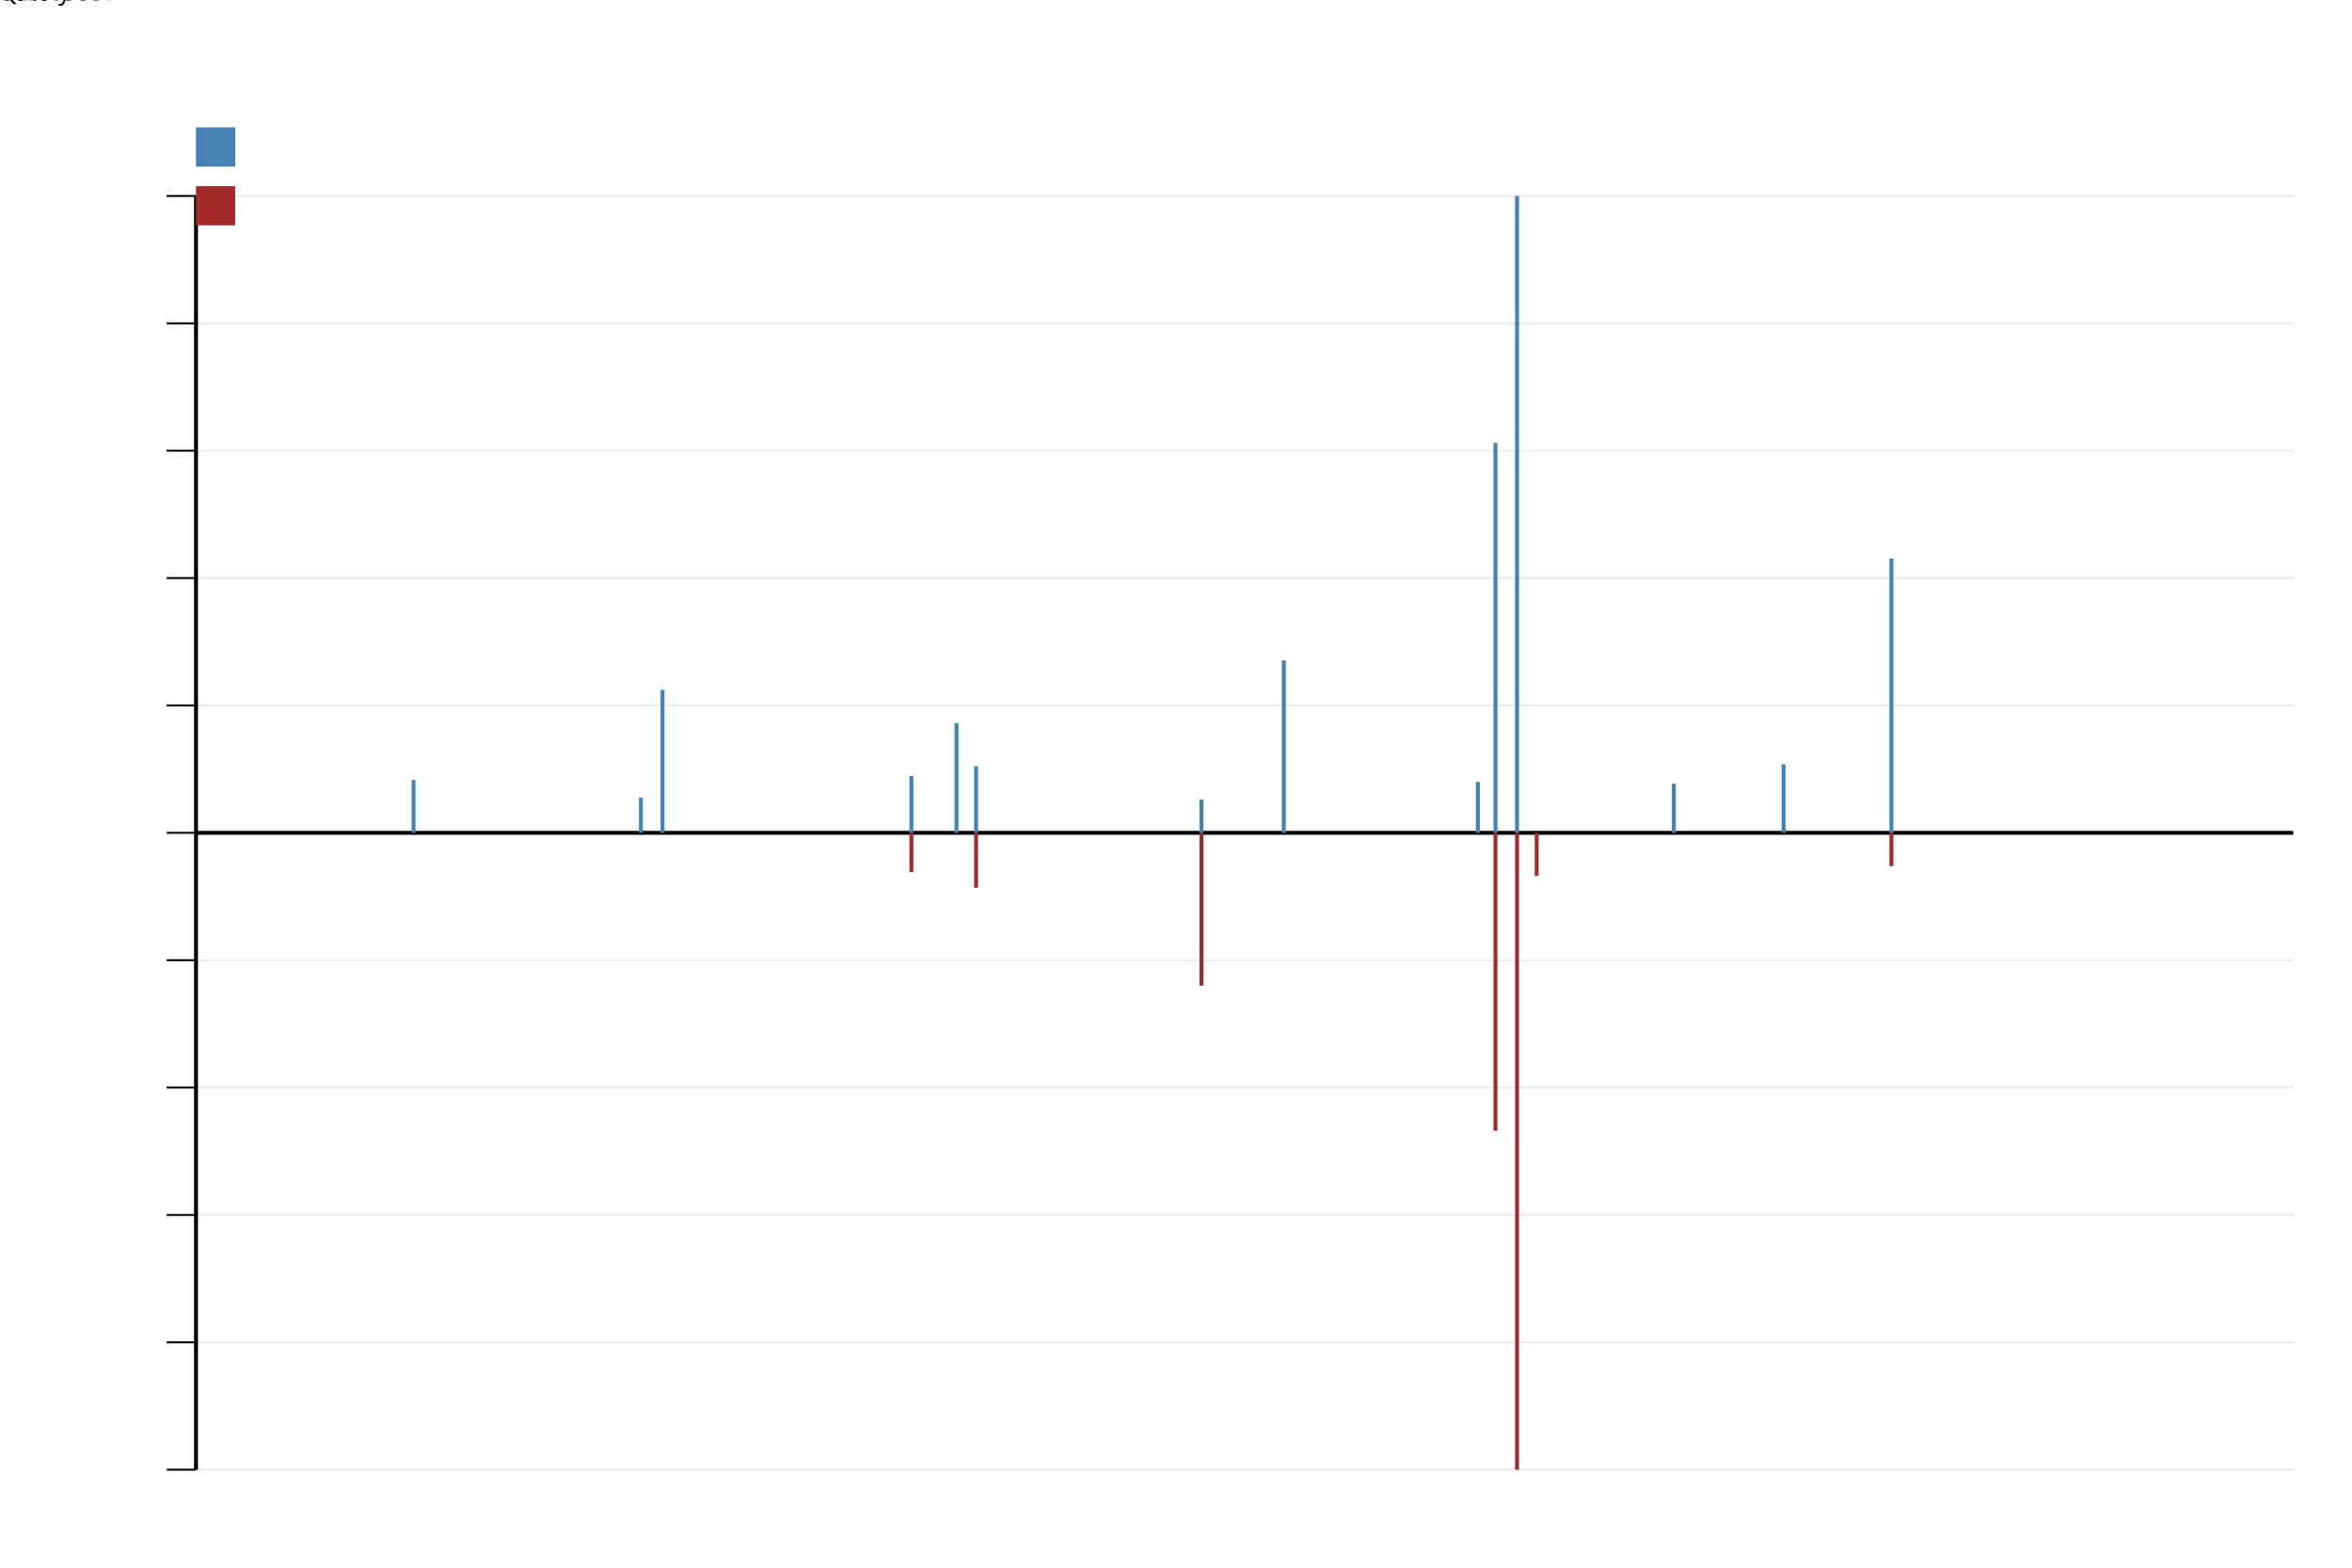
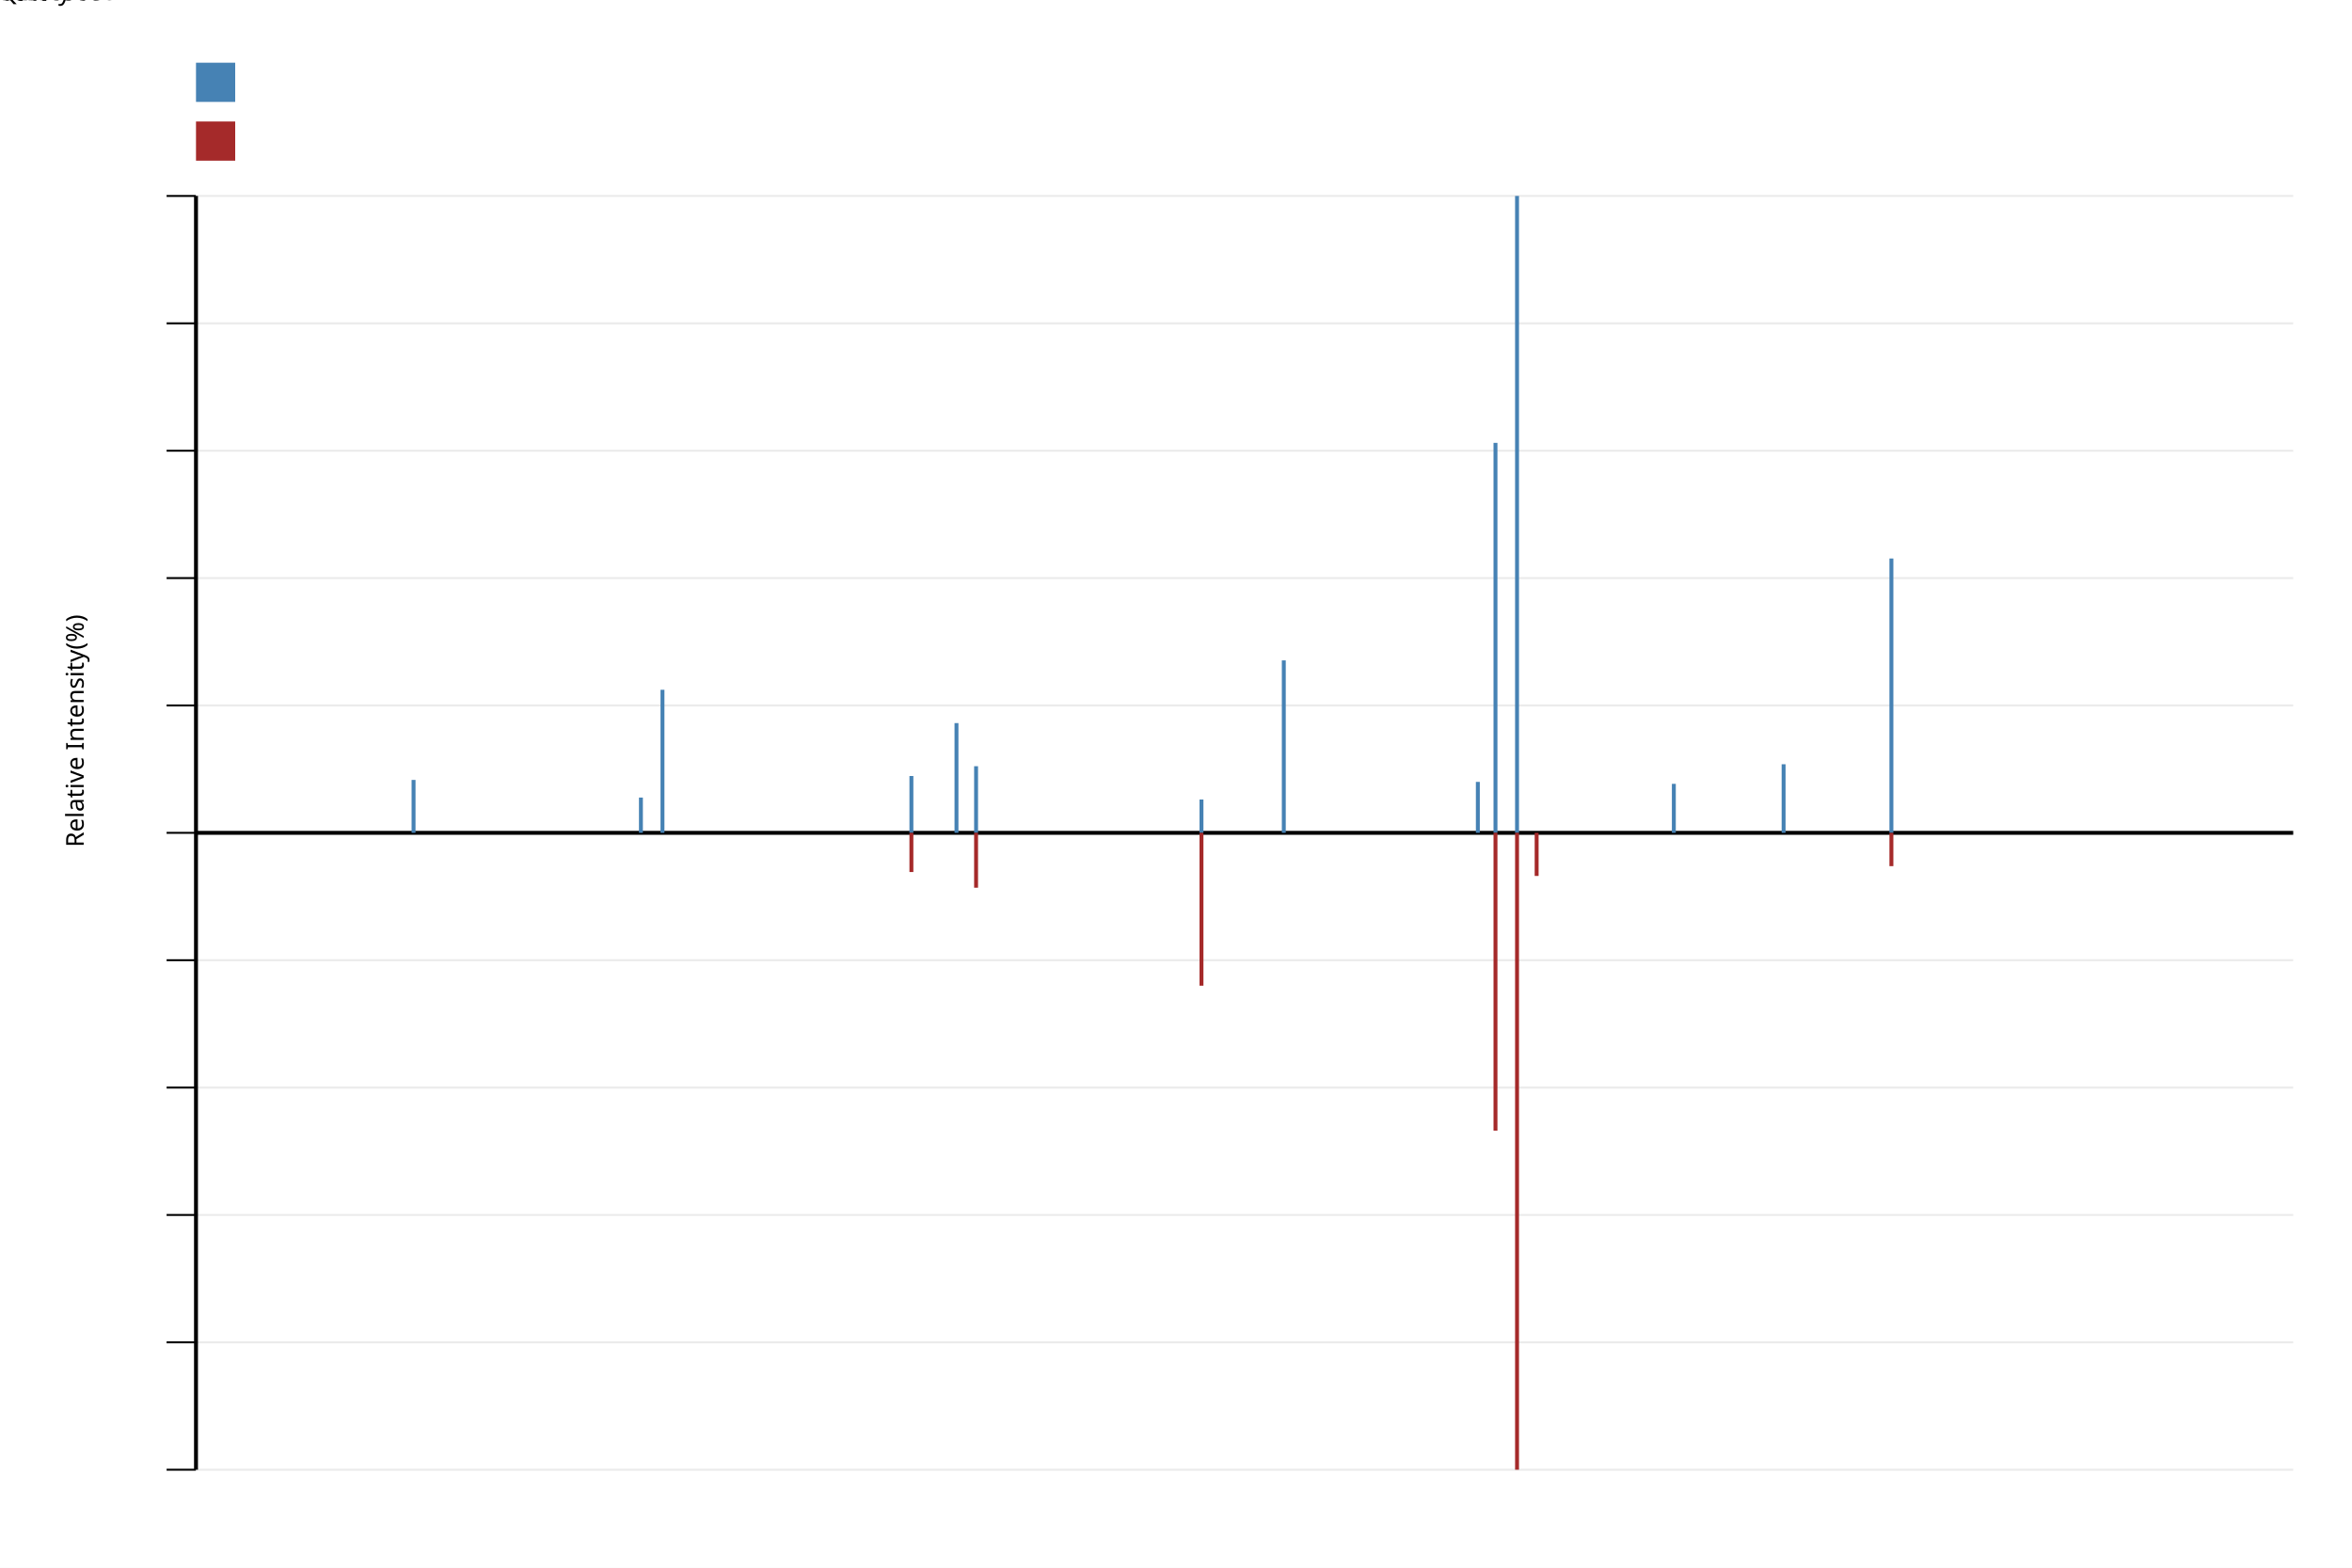
<svg xmlns="http://www.w3.org/2000/svg" viewBox="0 0 1200 800">
  <rect fill="white" width="1200" height="800" />
  <rect fill="white" width="1200" height="800" />
  <path fill="none" stroke="black" stroke-width="1" stroke-miterlimit="4" d="M100 425L85 425" />
  <path fill="none" stroke="#EBEBEB" stroke-width="1.042" stroke-miterlimit="4" d="M100 425L1170 425" />
  <text font-size="12.5" font-family="Microsoft YaHei, 微软雅黑" x="63.253, 70.584, " y="429.375, ">
			0%
	</text>
  <path fill="none" stroke="black" stroke-width="1" stroke-miterlimit="4" d="M100 360L85 360" />
  <path fill="none" stroke="#EBEBEB" stroke-width="1.042" stroke-miterlimit="4" d="M100 360L1170 360" />
  <text font-size="12.5" font-family="Microsoft YaHei, 微软雅黑" x="55.007, 62.337, 69.667, " y="364.375, ">
			20%
	</text>
  <path fill="none" stroke="black" stroke-width="1" stroke-miterlimit="4" d="M100 490L85 490" />
  <path fill="none" stroke="#EBEBEB" stroke-width="1.042" stroke-miterlimit="4" d="M100 490L1170 490" />
  <text font-size="12.5" font-family="Microsoft YaHei, 微软雅黑" x="55.007, 62.337, 69.667, " y="494.375, ">
			20%
	</text>
  <path fill="none" stroke="black" stroke-width="1" stroke-miterlimit="4" d="M100 295L85 295" />
  <path fill="none" stroke="#EBEBEB" stroke-width="1.042" stroke-miterlimit="4" d="M100 295L1170 295" />
  <text font-size="12.5" font-family="Microsoft YaHei, 微软雅黑" x="55.007, 62.337, 69.667, " y="299.375, ">
			40%
	</text>
  <path fill="none" stroke="black" stroke-width="1" stroke-miterlimit="4" d="M100 555L85 555" />
  <path fill="none" stroke="#EBEBEB" stroke-width="1.042" stroke-miterlimit="4" d="M100 555L1170 555" />
  <text font-size="12.5" font-family="Microsoft YaHei, 微软雅黑" x="55.007, 62.337, 69.667, " y="559.375, ">
			40%
	</text>
  <path fill="none" stroke="black" stroke-width="1" stroke-miterlimit="4" d="M100 230L85 230" />
  <path fill="none" stroke="#EBEBEB" stroke-width="1.042" stroke-miterlimit="4" d="M100 230L1170 230" />
  <text font-size="12.5" font-family="Microsoft YaHei, 微软雅黑" x="55.007, 62.337, 69.667, " y="234.375, ">
			60%
	</text>
  <path fill="none" stroke="black" stroke-width="1" stroke-miterlimit="4" d="M100 620L85 620" />
  <path fill="none" stroke="#EBEBEB" stroke-width="1.042" stroke-miterlimit="4" d="M100 620L1170 620" />
  <text font-size="12.5" font-family="Microsoft YaHei, 微软雅黑" x="55.007, 62.337, 69.667, " y="624.375, ">
			60%
	</text>
  <path fill="none" stroke="black" stroke-width="1" stroke-miterlimit="4" d="M100 165L85 165" />
  <path fill="none" stroke="#EBEBEB" stroke-width="1.042" stroke-miterlimit="4" d="M100 165L1170 165" />
  <text font-size="12.5" font-family="Microsoft YaHei, 微软雅黑" x="55.007, 62.337, 69.667, " y="169.375, ">
			80%
	</text>
  <path fill="none" stroke="black" stroke-width="1" stroke-miterlimit="4" d="M100 685L85 685" />
  <path fill="none" stroke="#EBEBEB" stroke-width="1.042" stroke-miterlimit="4" d="M100 685L1170 685" />
  <text font-size="12.5" font-family="Microsoft YaHei, 微软雅黑" x="55.007, 62.337, 69.667, " y="689.375, ">
			80%
	</text>
  <path fill="none" stroke="black" stroke-width="1" stroke-miterlimit="4" d="M100 100L85 100" />
  <path fill="none" stroke="#EBEBEB" stroke-width="1.042" stroke-miterlimit="4" d="M100 100L1170 100" />
  <text font-size="12.5" font-family="Microsoft YaHei, 微软雅黑" x="47.885, 55.215, 62.546, 69.876, " y="104.375, ">
			100%
	</text>
  <path fill="none" stroke="black" stroke-width="1" stroke-miterlimit="4" d="M100 750L85 750" />
  <path fill="none" stroke="#EBEBEB" stroke-width="1.042" stroke-miterlimit="4" d="M100 750L1170 750" />
  <text font-size="12.5" font-family="Microsoft YaHei, 微软雅黑" x="47.885, 55.215, 62.546, 69.876, " y="754.375, ">
			100%
	</text>
  <path fill="none" stroke="black" stroke-width="2" stroke-miterlimit="4" d="M100 100L100 750" />
-   <text transform="matrix(0 -1 1 0 0 0)" font-size="12.5" font-family="Segoe UI" x="-56.238, -48.762, -42.225, -39.197, -32.838, -28.602, -25.574, -19.587, -13.05, -9.626, -6.299, 0.775, 5.01, 11.547, 18.621, 23.925, 26.953, 31.188, 37.237, 41.009, 51.238, " y="3.5, ">
+   <text transform="matrix(0 -1 1 0 42.6875 432.312)" font-size="12.5" font-family="Segoe UI" x="-56.238, -48.762, -42.225, -39.197, -32.838, -28.602, -25.574, -19.587, -13.05, -9.626, -6.299, 0.775, 5.01, 11.547, 18.621, 23.925, 26.953, 31.188, 37.237, 41.009, 51.238, " y="3.5, ">
			Relative Intensity(%)
	</text>
  <path fill="none" stroke="black" stroke-width="2" stroke-miterlimit="4" d="M100 425L1170 425" />
  <text font-size="12.5" font-family="Microsoft YaHei, 微软雅黑" x="1107, 1119.213, 1124.554, 1132.305, 1136.004, 1140.777, 1147.686, 1152.343, 1155.669, " y="439, ">
			M/Z ratio
	</text>
  <rect fill="#4682B4" x="210" y="398" width="2" height="27" />
  <rect fill="#4682B4" x="326" y="407" width="2" height="18" />
  <rect fill="#4682B4" x="337" y="352" width="2" height="73" />
  <rect fill="#4682B4" x="464" y="396" width="2" height="29" />
  <rect fill="#4682B4" x="487" y="369" width="2" height="56" />
  <rect fill="#4682B4" x="497" y="391" width="2" height="34" />
  <rect fill="#4682B4" x="612" y="408" width="2" height="17" />
  <rect fill="#4682B4" x="654" y="337" width="2" height="88" />
  <rect fill="#4682B4" x="753" y="399" width="2" height="26" />
  <rect fill="#4682B4" x="762" y="226" width="2" height="199" />
  <rect fill="#4682B4" x="773" y="100" width="2" height="325" />
  <rect fill="#4682B4" x="853" y="400" width="2" height="25" />
  <rect fill="#4682B4" x="909" y="390" width="2" height="35" />
  <rect fill="#4682B4" x="964" y="285" width="2" height="140" />
  <rect fill="#A52A2A" x="464" y="425" width="2" height="20" />
  <rect fill="#A52A2A" x="497" y="425" width="2" height="28" />
  <rect fill="#A52A2A" x="612" y="425" width="2" height="78" />
  <rect fill="#A52A2A" x="762" y="425" width="2" height="152" />
  <rect fill="#A52A2A" x="773" y="425" width="2" height="325" />
  <rect fill="#A52A2A" x="783" y="425" width="2" height="22" />
  <rect fill="#A52A2A" x="964" y="425" width="2" height="17" />
  <text font-size="12.5" font-family="Segoe UI" x="314.501, 321.24, 327.978, 330.688, 337.426, 344.164, 350.903, " y="350.99, ">
			95.2263
	</text>
  <text font-size="12.5" font-family="Segoe UI" x="628.503, 635.241, 641.98, 648.718, 651.428, 658.166, 664.905, 671.643, " y="335.652, ">
			125.0227
	</text>
  <text font-size="12.5" font-family="Segoe UI" x="737.493, 744.231, 750.969, 757.708, 760.418, 767.156, 773.894, 780.633, " y="224.859, ">
			135.1541
	</text>
  <text font-size="12.5" font-family="Segoe UI" x="746.874, 753.612, 760.351, 767.089, 769.799, 776.537, 783.275, 790.014, " y="98.875, ">
			136.1409
	</text>
  <text font-size="12.5" font-family="Segoe UI" x="938.257, 944.995, 951.733, 958.472, 961.182, 967.92, 974.658, 981.396, " y="283.555, ">
			154.1169
	</text>
  <text font-size="12.5" font-family="Segoe UI" x="587.484, 594.222, 600.961, 607.699, 610.409, 617.147, 623.885, 630.624, " y="515, ">
			121.0951
	</text>
  <text font-size="12.5" font-family="Segoe UI" x="737.484, 744.222, 750.961, 757.699, 760.409, 767.147, 773.885, 780.624, " y="589, ">
			135.1541
	</text>
  <text font-size="12.5" font-family="Segoe UI" x="747.359, 754.097, 760.836, 767.574, 770.284, 777.022, 783.76, 790.499, " y="762, ">
			136.1409
	</text>
-   <rect fill="#4682B4" x="100" y="65" width="20" height="20" />
-   <text font-size="12.5" font-family="Segoe UI" x="125, 134.424, 141.498, 148.035, 152.38, " y="74, ">
+   <rect fill="#4682B4" x="100" y="32" width="20" height="20" />
+   <text font-size="12.5" font-family="Segoe UI" x="125, 134.424, 141.498, 148.035, 152.38, " y="44, ">
			Query
	</text>
-   <rect fill="#A52A2A" x="100" y="95" width="20" height="20" />
-   <text font-size="12.5" font-family="Segoe UI" x="125, 132.477, 139.014, 142.926, 149.463, 153.809, 160.345, 167.419, 173.193, " y="102, ">
+   <rect fill="#A52A2A" x="100" y="62" width="20" height="20" />
+   <text font-size="12.5" font-family="Segoe UI" x="125, 132.477, 139.014, 142.926, 149.463, 153.809, 160.345, 167.419, 173.193, " y="72, ">
			Reference
	</text>
</svg>
